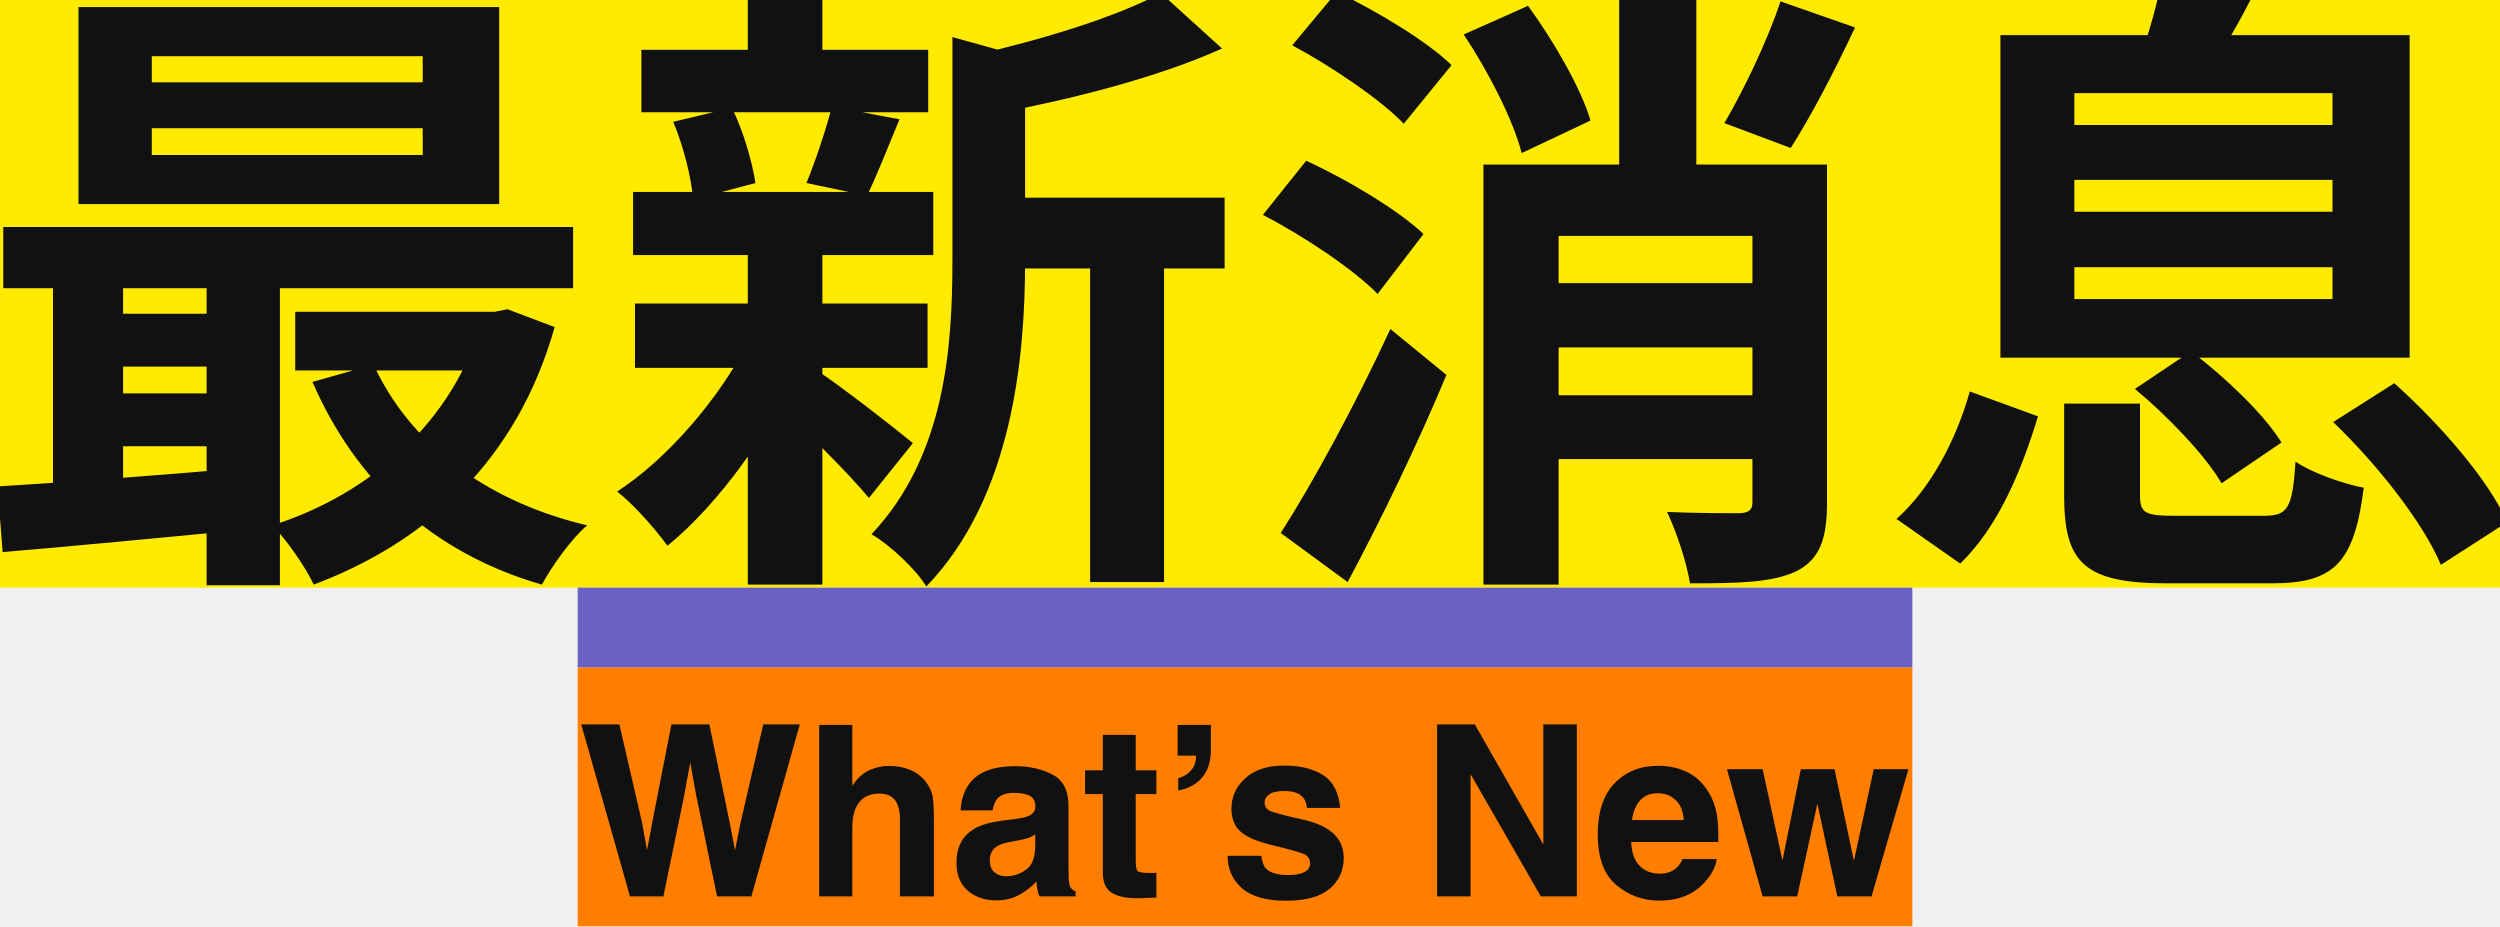
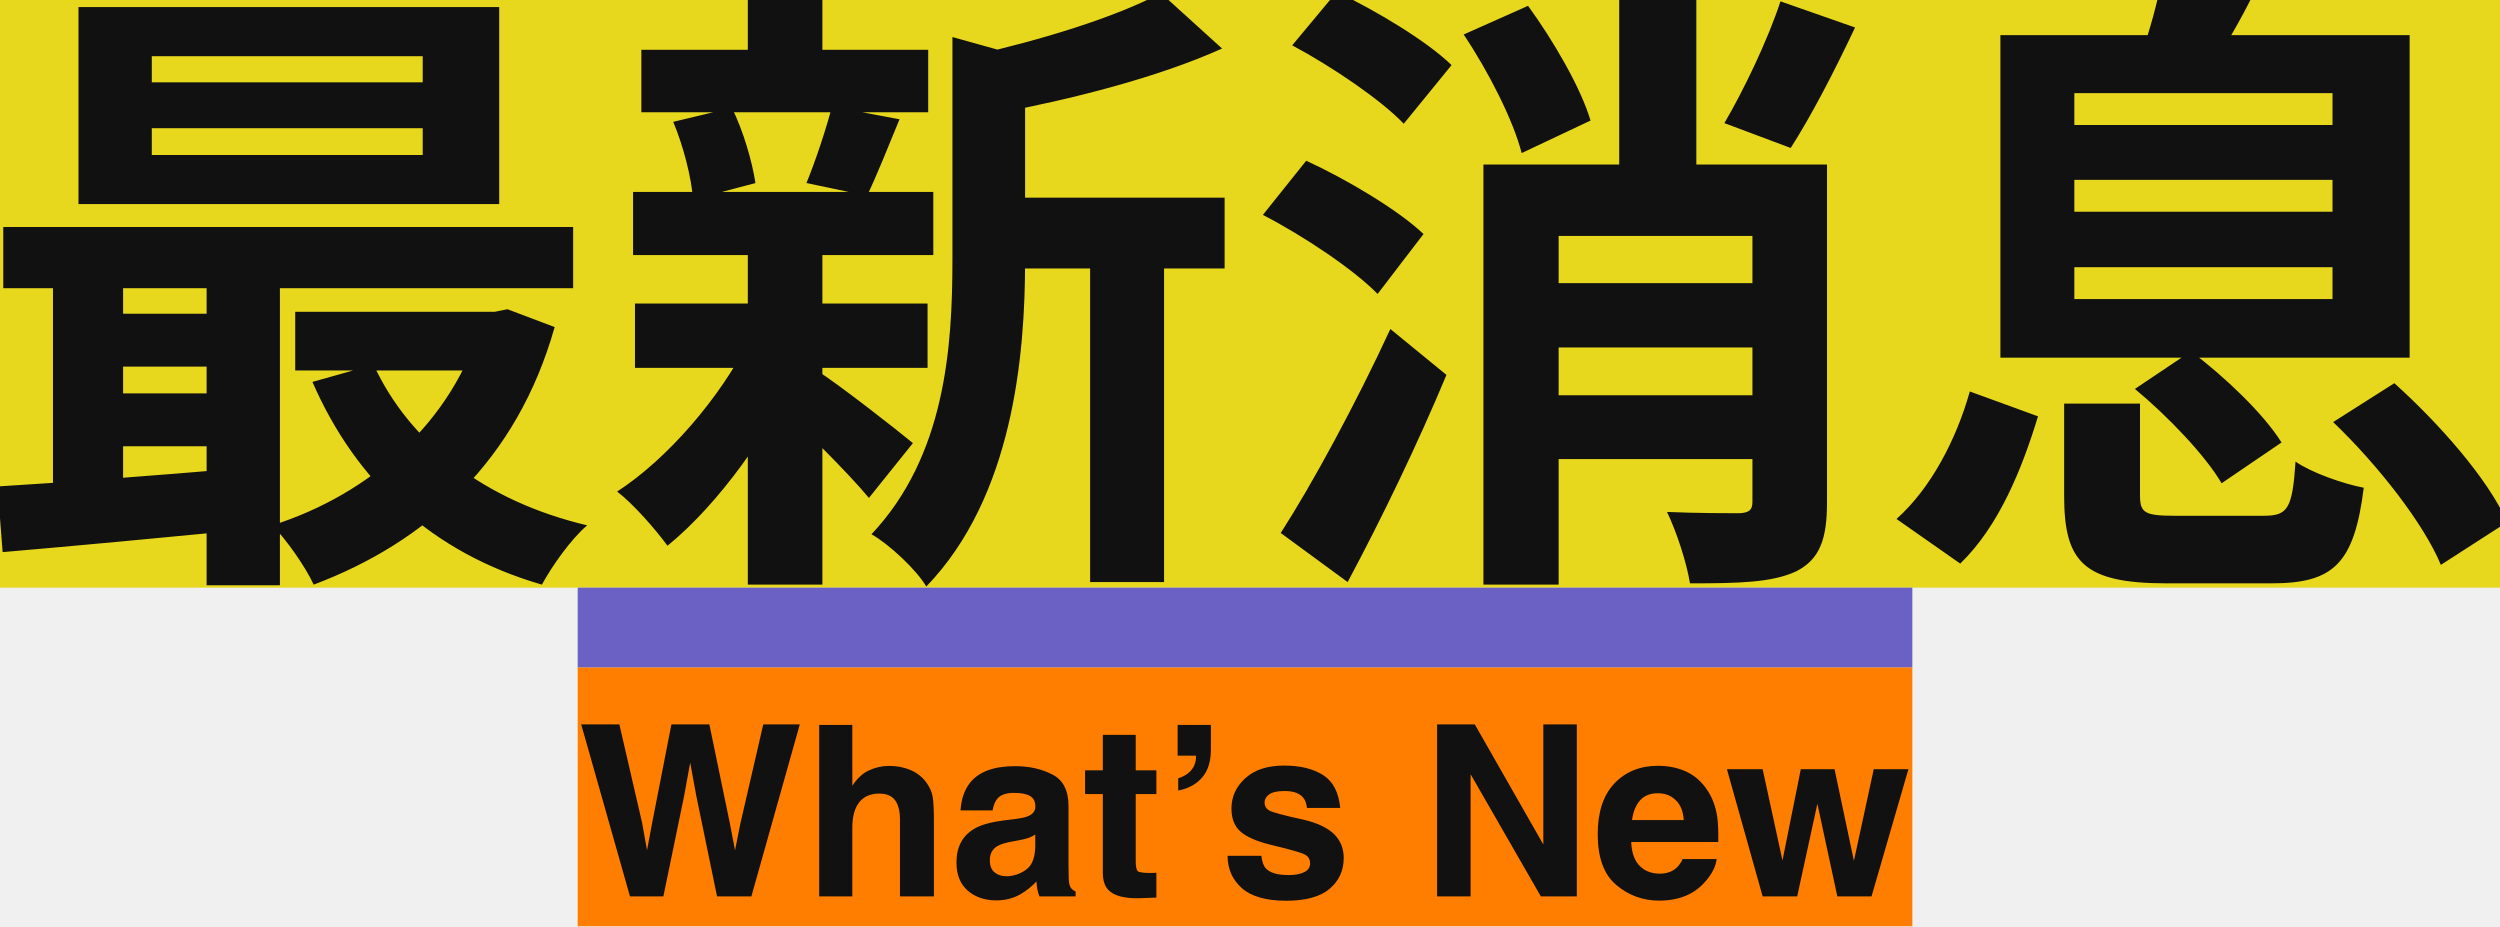
<svg xmlns="http://www.w3.org/2000/svg" width="251" height="93" viewBox="0 0 251 93" fill="none">
-   <g clip-path="url(#clip0_204_3511)">
-     <rect width="251" height="59" fill="#FFEB00" />
+   <g clip-path="url(#clip0_197_9371)">
+     <rect width="251" height="59" fill="#E7D71D" />
    <path d="M15.24 12.872H42.44V15.56H15.24V12.872ZM15.24 5.64H42.44V8.264H15.24V5.64ZM7.88 0.712V20.488H50.12V0.712H7.88ZM0.328 22.792V28.936H57.544V22.792H0.328ZM29.64 31.304V37.192H50.568V31.304H29.64ZM10.12 31.496V36.808H24.712V31.496H10.12ZM10.12 39.496V44.808H24.712V39.496H10.12ZM37.512 36.616L31.368 38.344C35.72 48.328 43.336 55.496 54.408 58.696C55.368 56.904 57.352 54.088 58.952 52.744C48.648 50.312 41.096 44.424 37.512 36.616ZM48.328 31.304V32.392C45.512 42.248 37.256 49.608 27.336 52.744C28.744 54.152 30.664 56.904 31.496 58.696C42.888 54.408 51.912 46.216 55.688 32.84L50.952 31.048L49.672 31.304H48.328ZM-0.248 48.84L0.264 55.432C6.984 54.856 15.944 54.024 24.52 53.192V46.984C15.56 47.752 6.152 48.456 -0.248 48.84ZM20.744 24.776V58.76H28.104V24.776H20.744ZM5.32 24.968V51.08H12.36V24.968H5.32ZM99.08 19.848V26.952H122.952V19.848H99.08ZM64.392 5V11.272H93.192V5H64.392ZM63.752 30.472V36.936H93.128V30.472H63.752ZM63.56 19.272V25.608H93.704V19.272H63.56ZM109.448 22.92V58.44H116.872V22.92H109.448ZM75.08 -0.824V7.816H82.568V-0.824H75.08ZM75.08 25.224V58.696H82.568V25.224H75.08ZM95.624 3.72V26.056C95.624 34.824 94.92 45.768 87.496 53.64C89.224 54.6 92.04 57.224 93 58.888C101.704 49.864 102.92 35.72 102.92 26.184V7.368C104.072 7.176 104.52 6.856 104.584 6.216L95.624 3.72ZM116.552 -0.696C112.008 1.736 104.456 4.04 97.608 5.576C98.504 7.048 99.592 9.736 99.976 11.4C107.464 9.992 116.168 7.816 122.696 4.872L116.552 -0.696ZM81.992 37.192L77.896 40.52C80.264 42.632 85.128 47.432 87.24 49.992L91.656 44.488C90.12 43.208 83.976 38.408 81.992 37.192ZM67.592 12.232C68.616 14.664 69.448 17.928 69.576 20.04L75.848 18.376C75.528 16.264 74.632 13.128 73.48 10.824L67.592 12.232ZM83.528 10.696C82.952 12.936 81.864 16.2 80.968 18.376L87.048 19.656C88.008 17.672 89.096 14.92 90.312 11.976L83.528 10.696ZM75.144 34.248C72.328 39.88 67.016 46.088 61.96 49.352C63.56 50.568 65.8 53.128 67.016 54.792C72.136 50.632 77.448 43.272 80.584 36.232L75.144 34.248ZM154.056 28.424V34.888H179.4V28.424H154.056ZM153.992 39.688V46.088H179.4V39.688H153.992ZM178.76 0.136C177.48 4.04 175.048 9.096 173.128 12.36L179.784 14.856C181.768 11.784 184.136 7.24 186.248 2.76L178.76 0.136ZM146.952 3.464C149.448 7.176 151.944 12.104 152.776 15.368L159.688 12.104C158.728 8.84 155.976 4.104 153.416 0.584L146.952 3.464ZM148.936 16.52V58.696H156.488V23.688H179.528V16.52H148.936ZM175.944 16.52V50.376C175.944 51.208 175.624 51.464 174.664 51.528C173.704 51.528 170.312 51.528 167.368 51.4C168.328 53.384 169.352 56.52 169.672 58.568C174.472 58.568 177.928 58.504 180.36 57.352C182.728 56.136 183.432 54.088 183.432 50.44V16.52H175.944ZM162.568 -1.4V21.32H170.312V-1.4H162.568ZM129.736 4.552C133.704 6.664 138.696 10.056 140.936 12.424L145.736 6.536C143.24 4.104 138.184 1.096 134.216 -0.824L129.736 4.552ZM126.792 21.576C130.888 23.688 135.944 27.08 138.312 29.512L142.92 23.496C140.36 21.064 135.176 17.992 131.144 16.136L126.792 21.576ZM128.584 53.512L135.304 58.44C138.76 51.976 142.344 44.552 145.224 37.64L139.592 33.032C136.136 40.52 131.72 48.648 128.584 53.512ZM207.24 40.52V49.8C207.24 56.456 209.224 58.568 217.544 58.568C219.272 58.568 226.248 58.568 228.04 58.568C234.248 58.568 236.36 56.648 237.32 48.968C235.272 48.584 232.008 47.432 230.472 46.344C230.152 51.08 229.704 51.784 227.272 51.784C225.544 51.784 219.784 51.784 218.44 51.784C215.368 51.784 214.856 51.528 214.856 49.736V40.52H207.24ZM214.344 39.048C217.672 41.8 221.448 45.768 223.048 48.52L229.064 44.424C227.272 41.544 223.368 37.832 219.976 35.272L214.344 39.048ZM234.248 42.376C238.728 46.664 243.336 52.552 245.064 56.712L251.72 52.424C249.8 48.072 244.872 42.504 240.392 38.472L234.248 42.376ZM197.768 39.304C196.424 44.104 193.864 49.032 190.408 52.104L196.808 56.584C200.712 52.808 203.016 47.048 204.616 41.8L197.768 39.304ZM208.264 18.056H234.184V21.256H208.264V18.056ZM208.264 26.824H234.184V30.024H208.264V26.824ZM208.264 9.352H234.184V12.552H208.264V9.352ZM200.84 3.528V35.912H241.928V3.528H200.84ZM217.032 -2.04C216.648 0.136 215.816 3.08 215.048 5.32L222.152 6.728C223.24 4.808 224.904 2.184 226.376 -0.888L217.032 -2.04Z" fill="#111111" />
  </g>
-   <g clip-path="url(#clip1_204_3511)">
+   <g clip-path="url(#clip1_197_9371)">
    <rect width="134" height="26" transform="translate(58 67)" fill="#FF7E00" />
    <path d="M76.633 72.727H80.301L75.438 90H71.992L69.906 79.898L69.297 76.559L68.688 79.898L66.602 90H63.25L58.352 72.727H62.184L64.469 82.617L64.961 85.371L65.465 82.676L67.41 72.727H71.219L73.269 82.617L73.797 85.371L74.324 82.723L76.633 72.727ZM93.766 82.5V90H90.356V82.231C90.356 81.543 90.238 80.988 90.004 80.566C89.699 79.973 89.121 79.676 88.269 79.676C87.387 79.676 86.715 79.973 86.254 80.566C85.801 81.152 85.574 81.992 85.574 83.086V90H82.246V72.785H85.574V78.891C86.059 78.148 86.617 77.633 87.25 77.344C87.891 77.047 88.562 76.898 89.266 76.898C90.055 76.898 90.769 77.035 91.41 77.309C92.059 77.582 92.59 78 93.004 78.562C93.356 79.039 93.57 79.531 93.648 80.039C93.727 80.539 93.766 81.359 93.766 82.5ZM97.375 78.609C98.258 77.484 99.773 76.922 101.922 76.922C103.32 76.922 104.562 77.199 105.648 77.754C106.734 78.309 107.277 79.356 107.277 80.894V86.754C107.277 87.16 107.285 87.652 107.301 88.231C107.324 88.668 107.391 88.965 107.5 89.121C107.609 89.277 107.773 89.406 107.992 89.508V90H104.359C104.258 89.742 104.188 89.5 104.148 89.273C104.109 89.047 104.078 88.789 104.055 88.5C103.594 89 103.062 89.426 102.461 89.777C101.742 90.191 100.93 90.398 100.023 90.398C98.867 90.398 97.91 90.07 97.152 89.414C96.402 88.75 96.027 87.812 96.027 86.602C96.027 85.031 96.633 83.894 97.844 83.191C98.508 82.809 99.484 82.535 100.773 82.371L101.91 82.231C102.527 82.152 102.969 82.055 103.234 81.938C103.711 81.734 103.949 81.418 103.949 80.988C103.949 80.465 103.766 80.106 103.398 79.91C103.039 79.707 102.508 79.606 101.805 79.606C101.016 79.606 100.457 79.801 100.129 80.191C99.894 80.481 99.738 80.871 99.66 81.363H96.438C96.508 80.246 96.82 79.328 97.375 78.609ZM99.859 87.586C100.172 87.844 100.555 87.973 101.008 87.973C101.727 87.973 102.387 87.762 102.988 87.34C103.598 86.918 103.914 86.148 103.938 85.031V83.789C103.727 83.922 103.512 84.031 103.293 84.117C103.082 84.195 102.789 84.269 102.414 84.34L101.664 84.481C100.961 84.606 100.457 84.758 100.152 84.938C99.637 85.242 99.379 85.715 99.379 86.356C99.379 86.926 99.539 87.336 99.859 87.586ZM116.102 87.621V90.117L114.52 90.176C112.941 90.231 111.863 89.957 111.285 89.356C110.91 88.973 110.723 88.383 110.723 87.586V79.723H108.941V77.344H110.723V73.781H114.027V77.344H116.102V79.723H114.027V86.473C114.027 86.996 114.094 87.324 114.227 87.457C114.359 87.582 114.766 87.644 115.445 87.644C115.547 87.644 115.652 87.644 115.762 87.644C115.879 87.637 115.992 87.629 116.102 87.621ZM121.574 75.258C121.574 76.438 121.285 77.367 120.707 78.047C120.137 78.727 119.332 79.168 118.293 79.371V78.141C119.059 77.898 119.586 77.488 119.875 76.91C120.031 76.566 120.098 76.219 120.074 75.867H118.234V72.785H121.574V75.258ZM132.836 77.812C133.836 78.453 134.41 79.555 134.559 81.117H131.219C131.172 80.688 131.051 80.348 130.855 80.098C130.488 79.644 129.863 79.418 128.98 79.418C128.254 79.418 127.734 79.531 127.422 79.758C127.117 79.984 126.965 80.25 126.965 80.555C126.965 80.938 127.129 81.215 127.457 81.387C127.785 81.566 128.945 81.875 130.938 82.312C132.266 82.625 133.262 83.098 133.926 83.731C134.582 84.371 134.91 85.172 134.91 86.133C134.91 87.398 134.438 88.434 133.492 89.238C132.555 90.035 131.102 90.434 129.133 90.434C127.125 90.434 125.641 90.012 124.68 89.168C123.727 88.316 123.25 87.234 123.25 85.922H126.637C126.707 86.516 126.859 86.938 127.094 87.188C127.508 87.633 128.273 87.856 129.391 87.856C130.047 87.856 130.566 87.758 130.949 87.562C131.34 87.367 131.535 87.074 131.535 86.684C131.535 86.309 131.379 86.023 131.066 85.828C130.754 85.633 129.594 85.297 127.586 84.82C126.141 84.461 125.121 84.012 124.527 83.473C123.934 82.941 123.637 82.176 123.637 81.176C123.637 79.996 124.098 78.984 125.02 78.141C125.949 77.289 127.254 76.863 128.934 76.863C130.527 76.863 131.828 77.18 132.836 77.812ZM158.312 90H154.703L147.648 77.731V90H144.285V72.727H148.07L154.949 84.785V72.727H158.312V90ZM172.352 86.25C172.266 87.008 171.871 87.777 171.168 88.559C170.074 89.801 168.543 90.422 166.574 90.422C164.949 90.422 163.516 89.898 162.273 88.852C161.031 87.805 160.41 86.102 160.41 83.742C160.41 81.531 160.969 79.836 162.086 78.656C163.211 77.477 164.668 76.887 166.457 76.887C167.52 76.887 168.477 77.086 169.328 77.484C170.18 77.883 170.883 78.512 171.438 79.371C171.938 80.129 172.262 81.008 172.41 82.008C172.496 82.594 172.531 83.438 172.516 84.539H163.773C163.82 85.82 164.223 86.719 164.98 87.234C165.441 87.555 165.996 87.715 166.645 87.715C167.332 87.715 167.891 87.519 168.32 87.129C168.555 86.918 168.762 86.625 168.941 86.25H172.352ZM169.047 82.336C168.992 81.453 168.723 80.785 168.238 80.332C167.762 79.871 167.168 79.641 166.457 79.641C165.684 79.641 165.082 79.883 164.652 80.367C164.23 80.852 163.965 81.508 163.855 82.336H169.047ZM184.469 90L182.465 80.695L180.438 90H176.969L173.383 77.227H176.969L178.961 86.391L180.801 77.227H184.188L186.133 86.426L188.125 77.227H191.605L187.902 90H184.469Z" fill="#111111" />
  </g>
  <rect x="58" y="59" width="134" height="8" fill="#6B61C4" />
  <defs>
-     <clipPath id="clip0_204_3511">
+     <clipPath id="clip0_197_9371">
      <rect width="251" height="59" fill="white" />
    </clipPath>
-     <clipPath id="clip1_204_3511">
+     <clipPath id="clip1_197_9371">
      <rect width="134" height="26" fill="white" transform="translate(58 67)" />
    </clipPath>
  </defs>
</svg>
